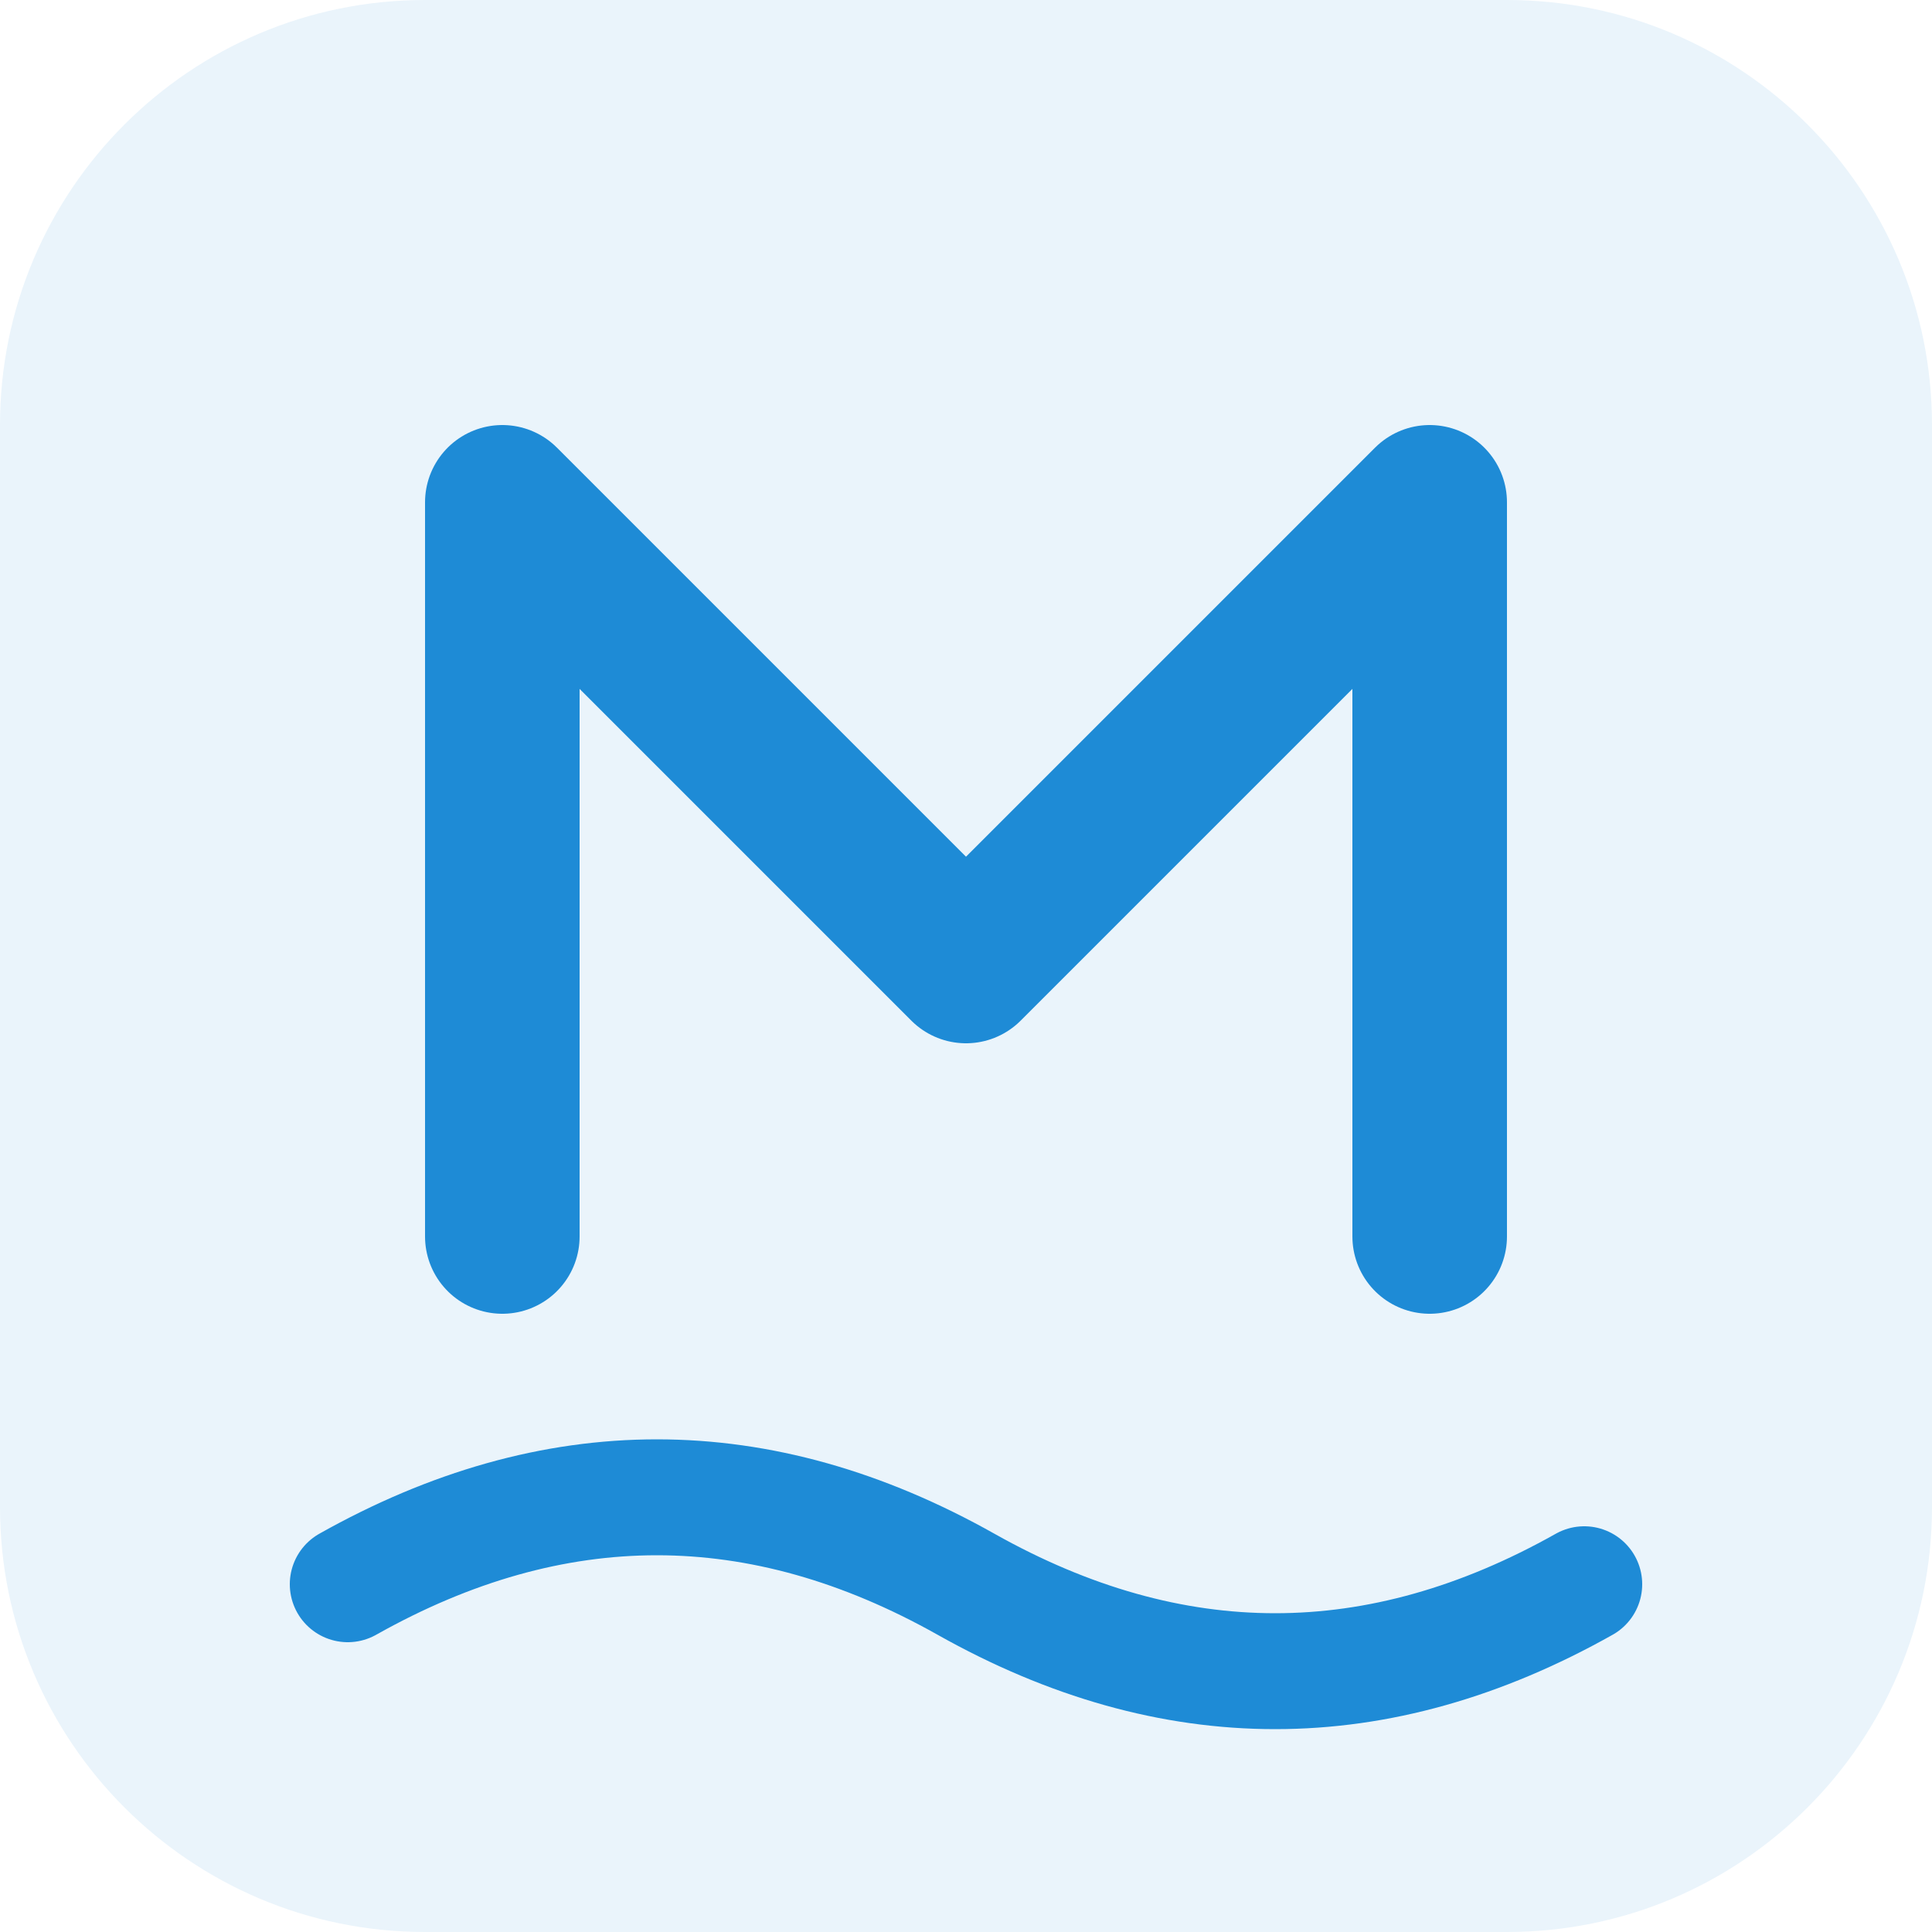
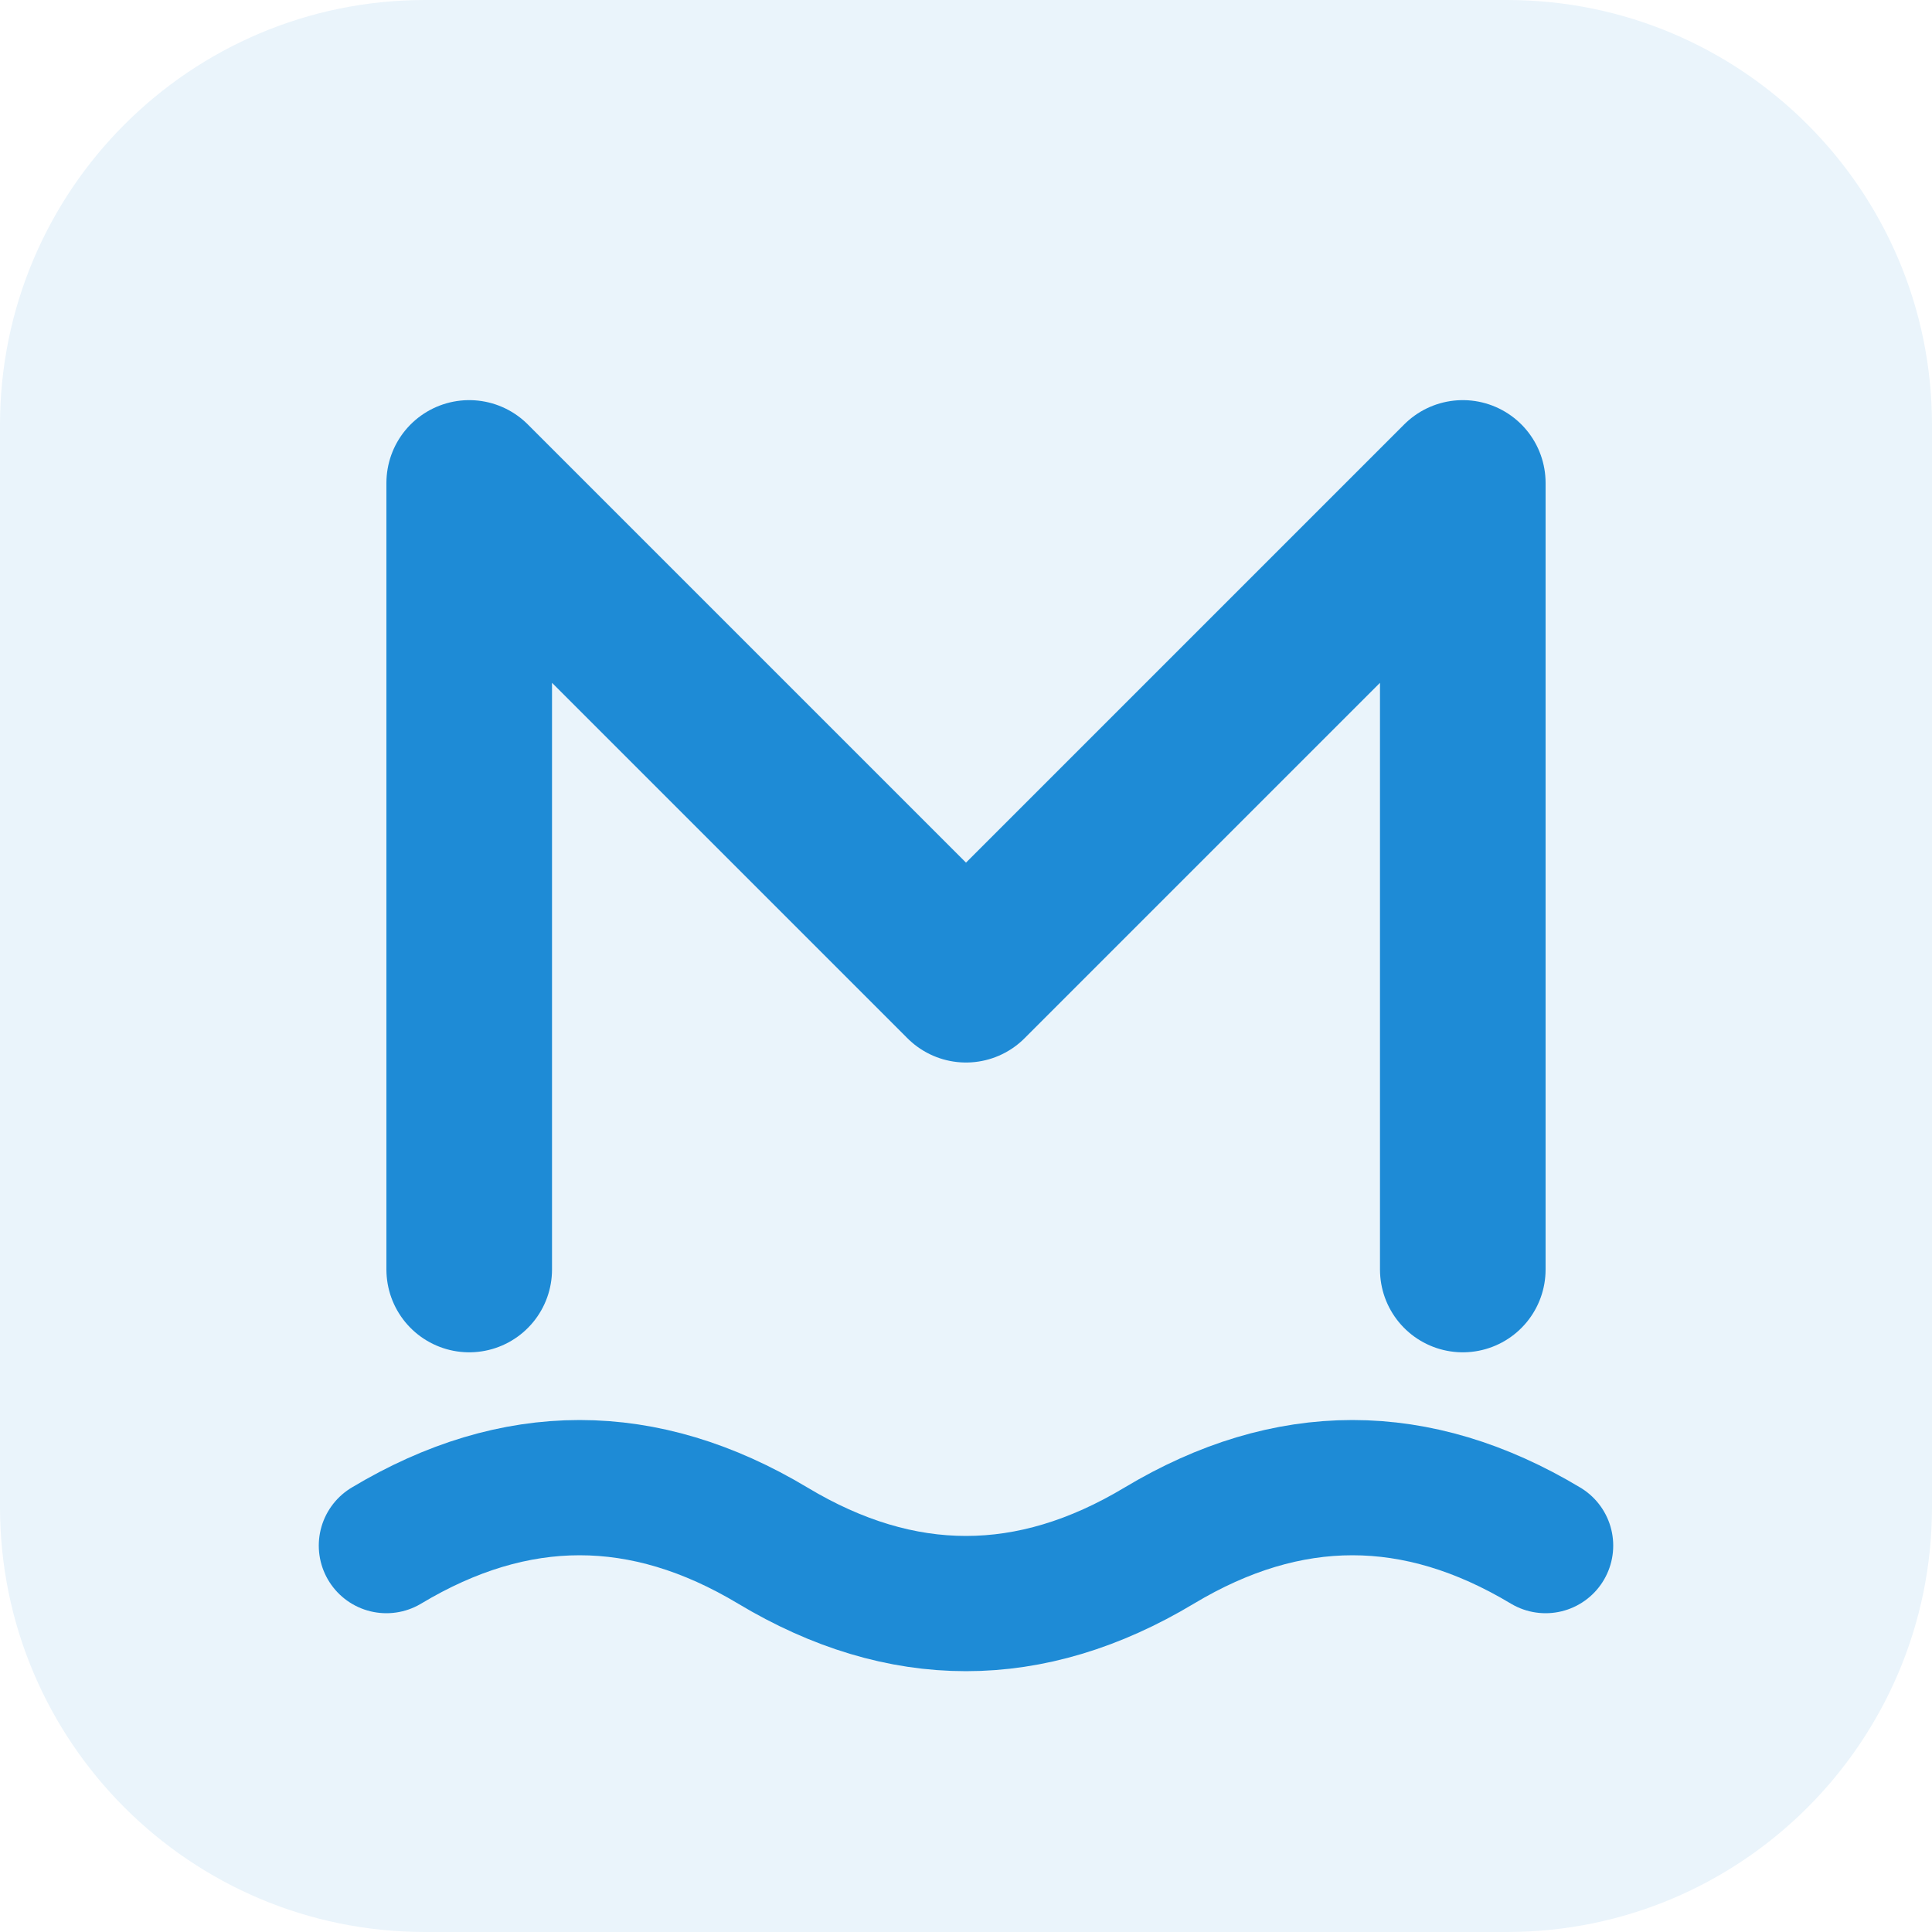
<svg xmlns="http://www.w3.org/2000/svg" viewBox="0 0 100 100">
  <rect width="100" height="100" rx="22" fill="#EAF4FB" />
-   <path d="M26 64 V26 L50 50 L74 26 V64" fill="none" stroke="#1E8BD6" stroke-width="8" stroke-linejoin="round" stroke-linecap="round" />
-   <path d="M18 82 Q 34 73 50 82 T 82 82" fill="none" stroke="#1E8BD6" stroke-width="6" stroke-linecap="round" />
+   <g transform="translate(-3.57 -2.86) scale(1.0714)">
+     <path d="M26 64 V26 L50 50 L74 26 V64" fill="none" stroke="#1E8BD6" stroke-width="8" stroke-linejoin="round" stroke-linecap="round" />
+   </g>
+   <path d="M20 80 Q30 74 40 80 Q50 86 60 80 Q70 74 80 80" fill="none" stroke="#1E8BD6" stroke-width="7" stroke-linecap="round" />
</svg>
